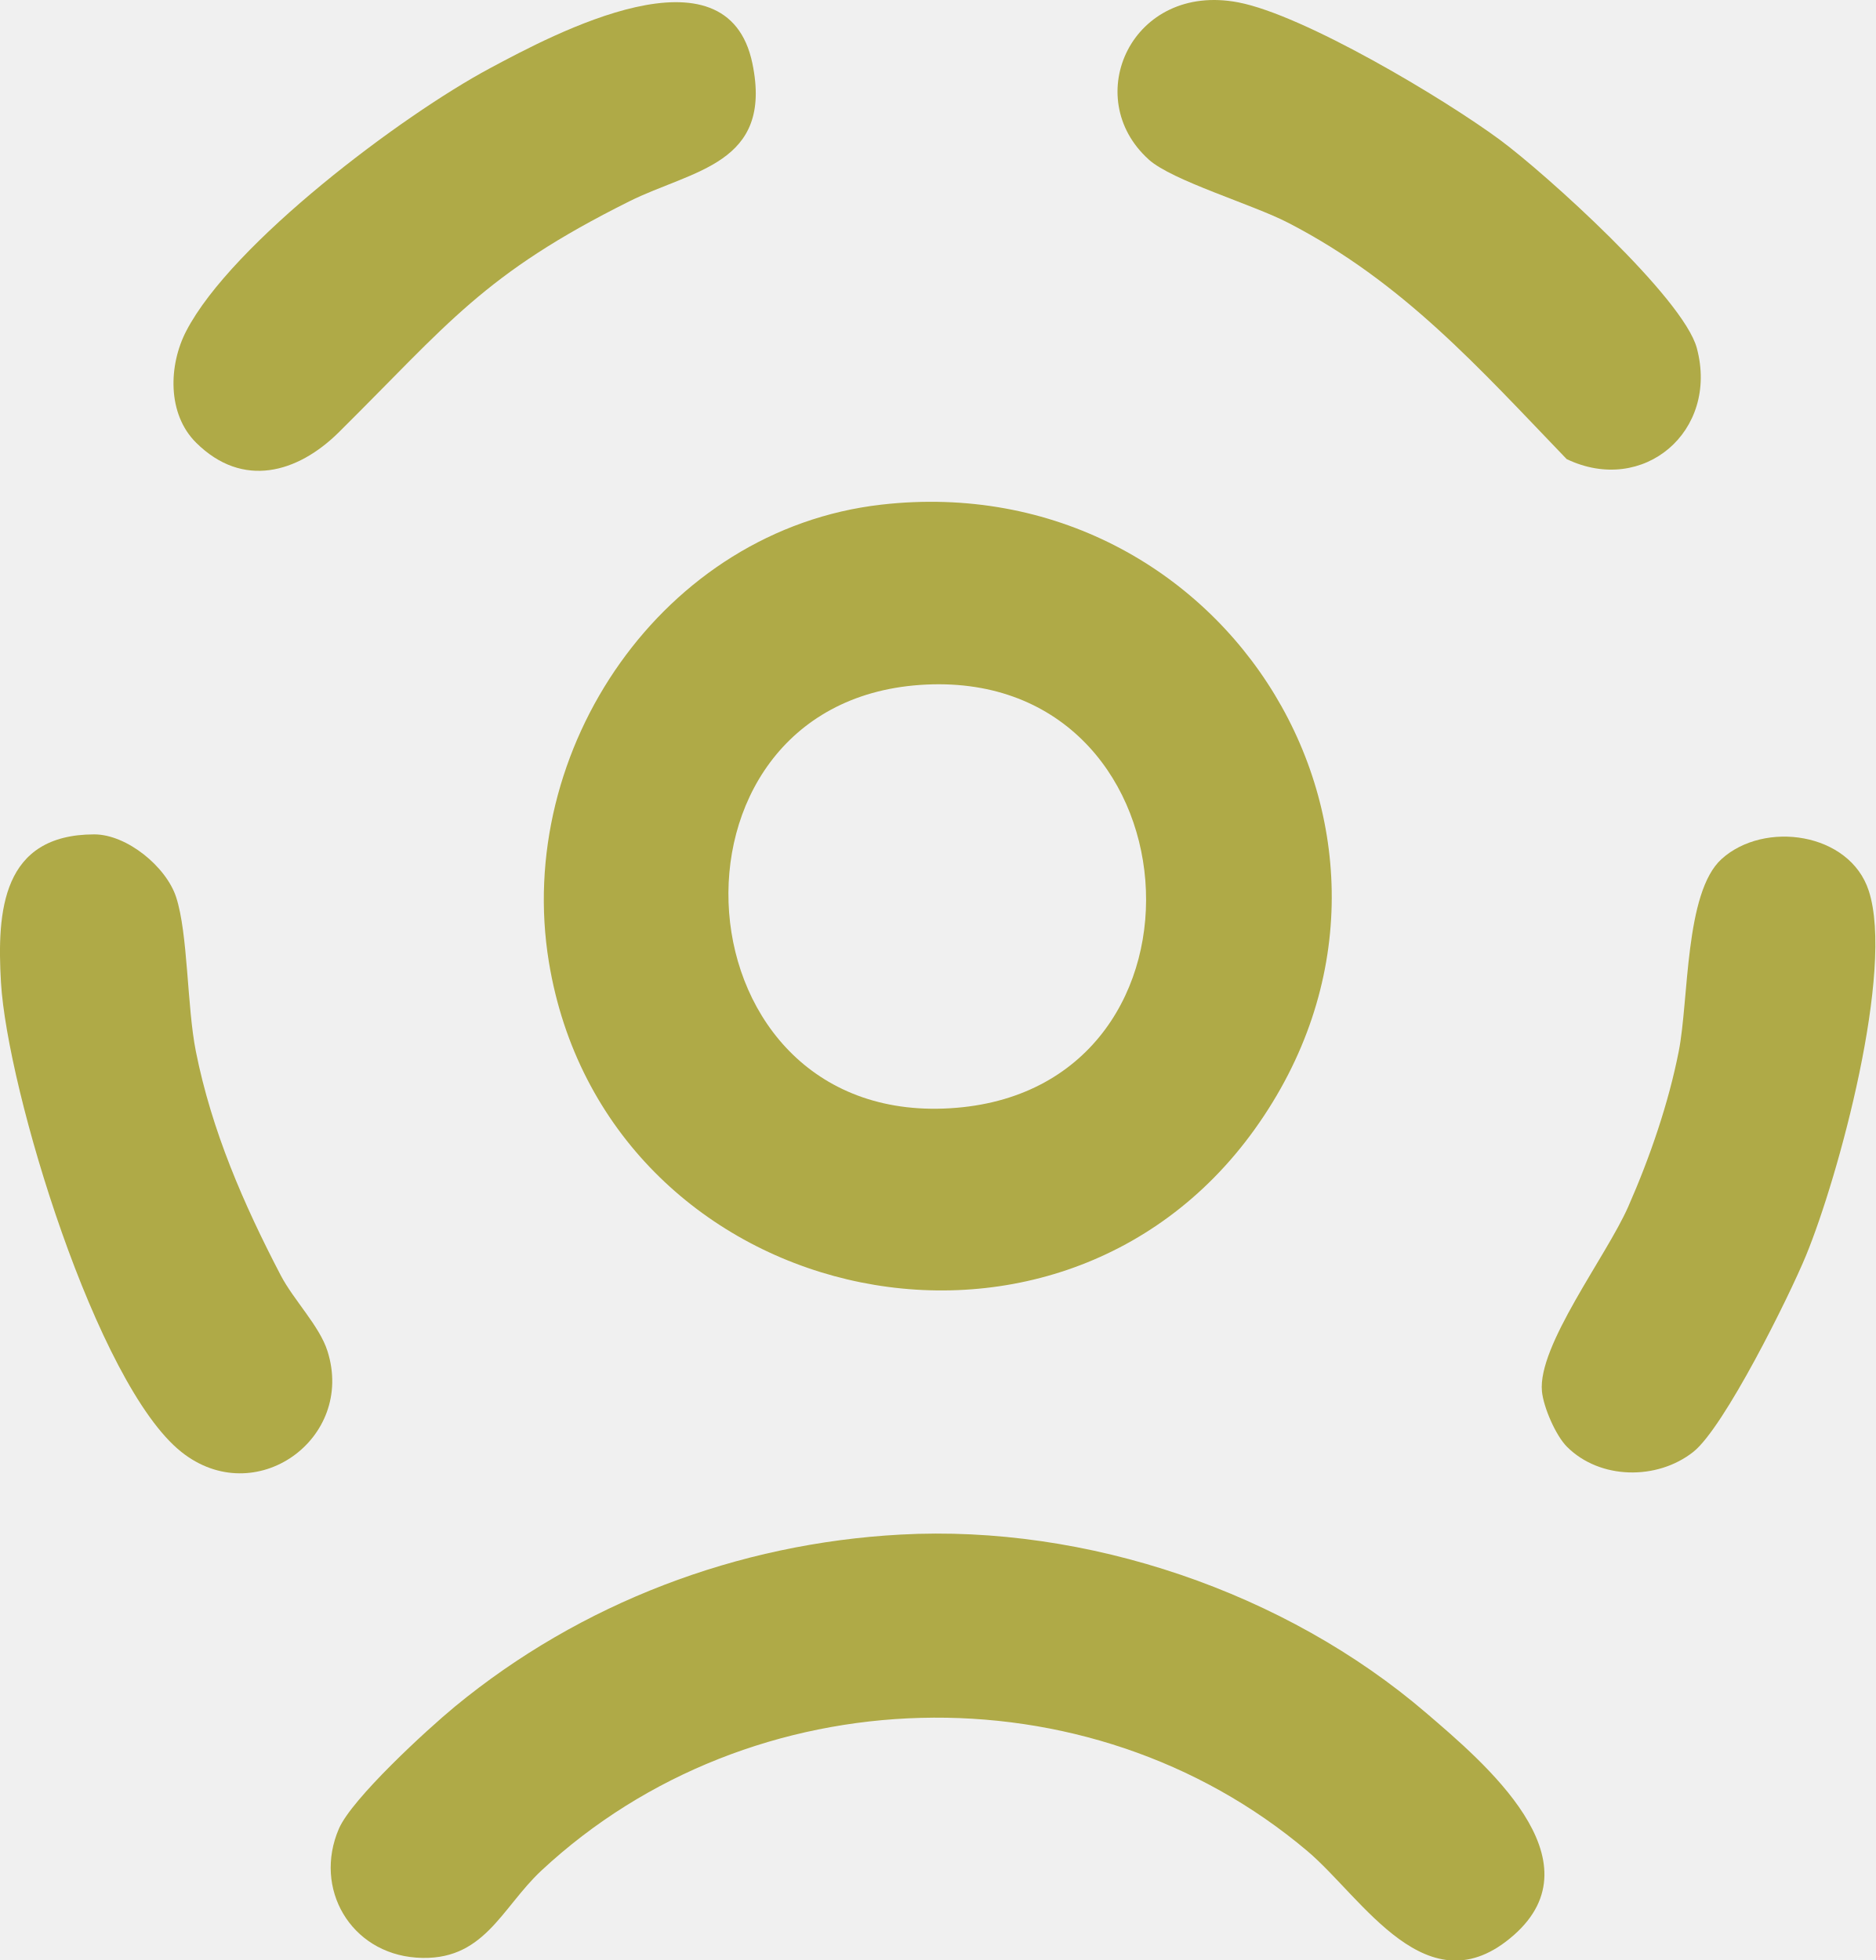
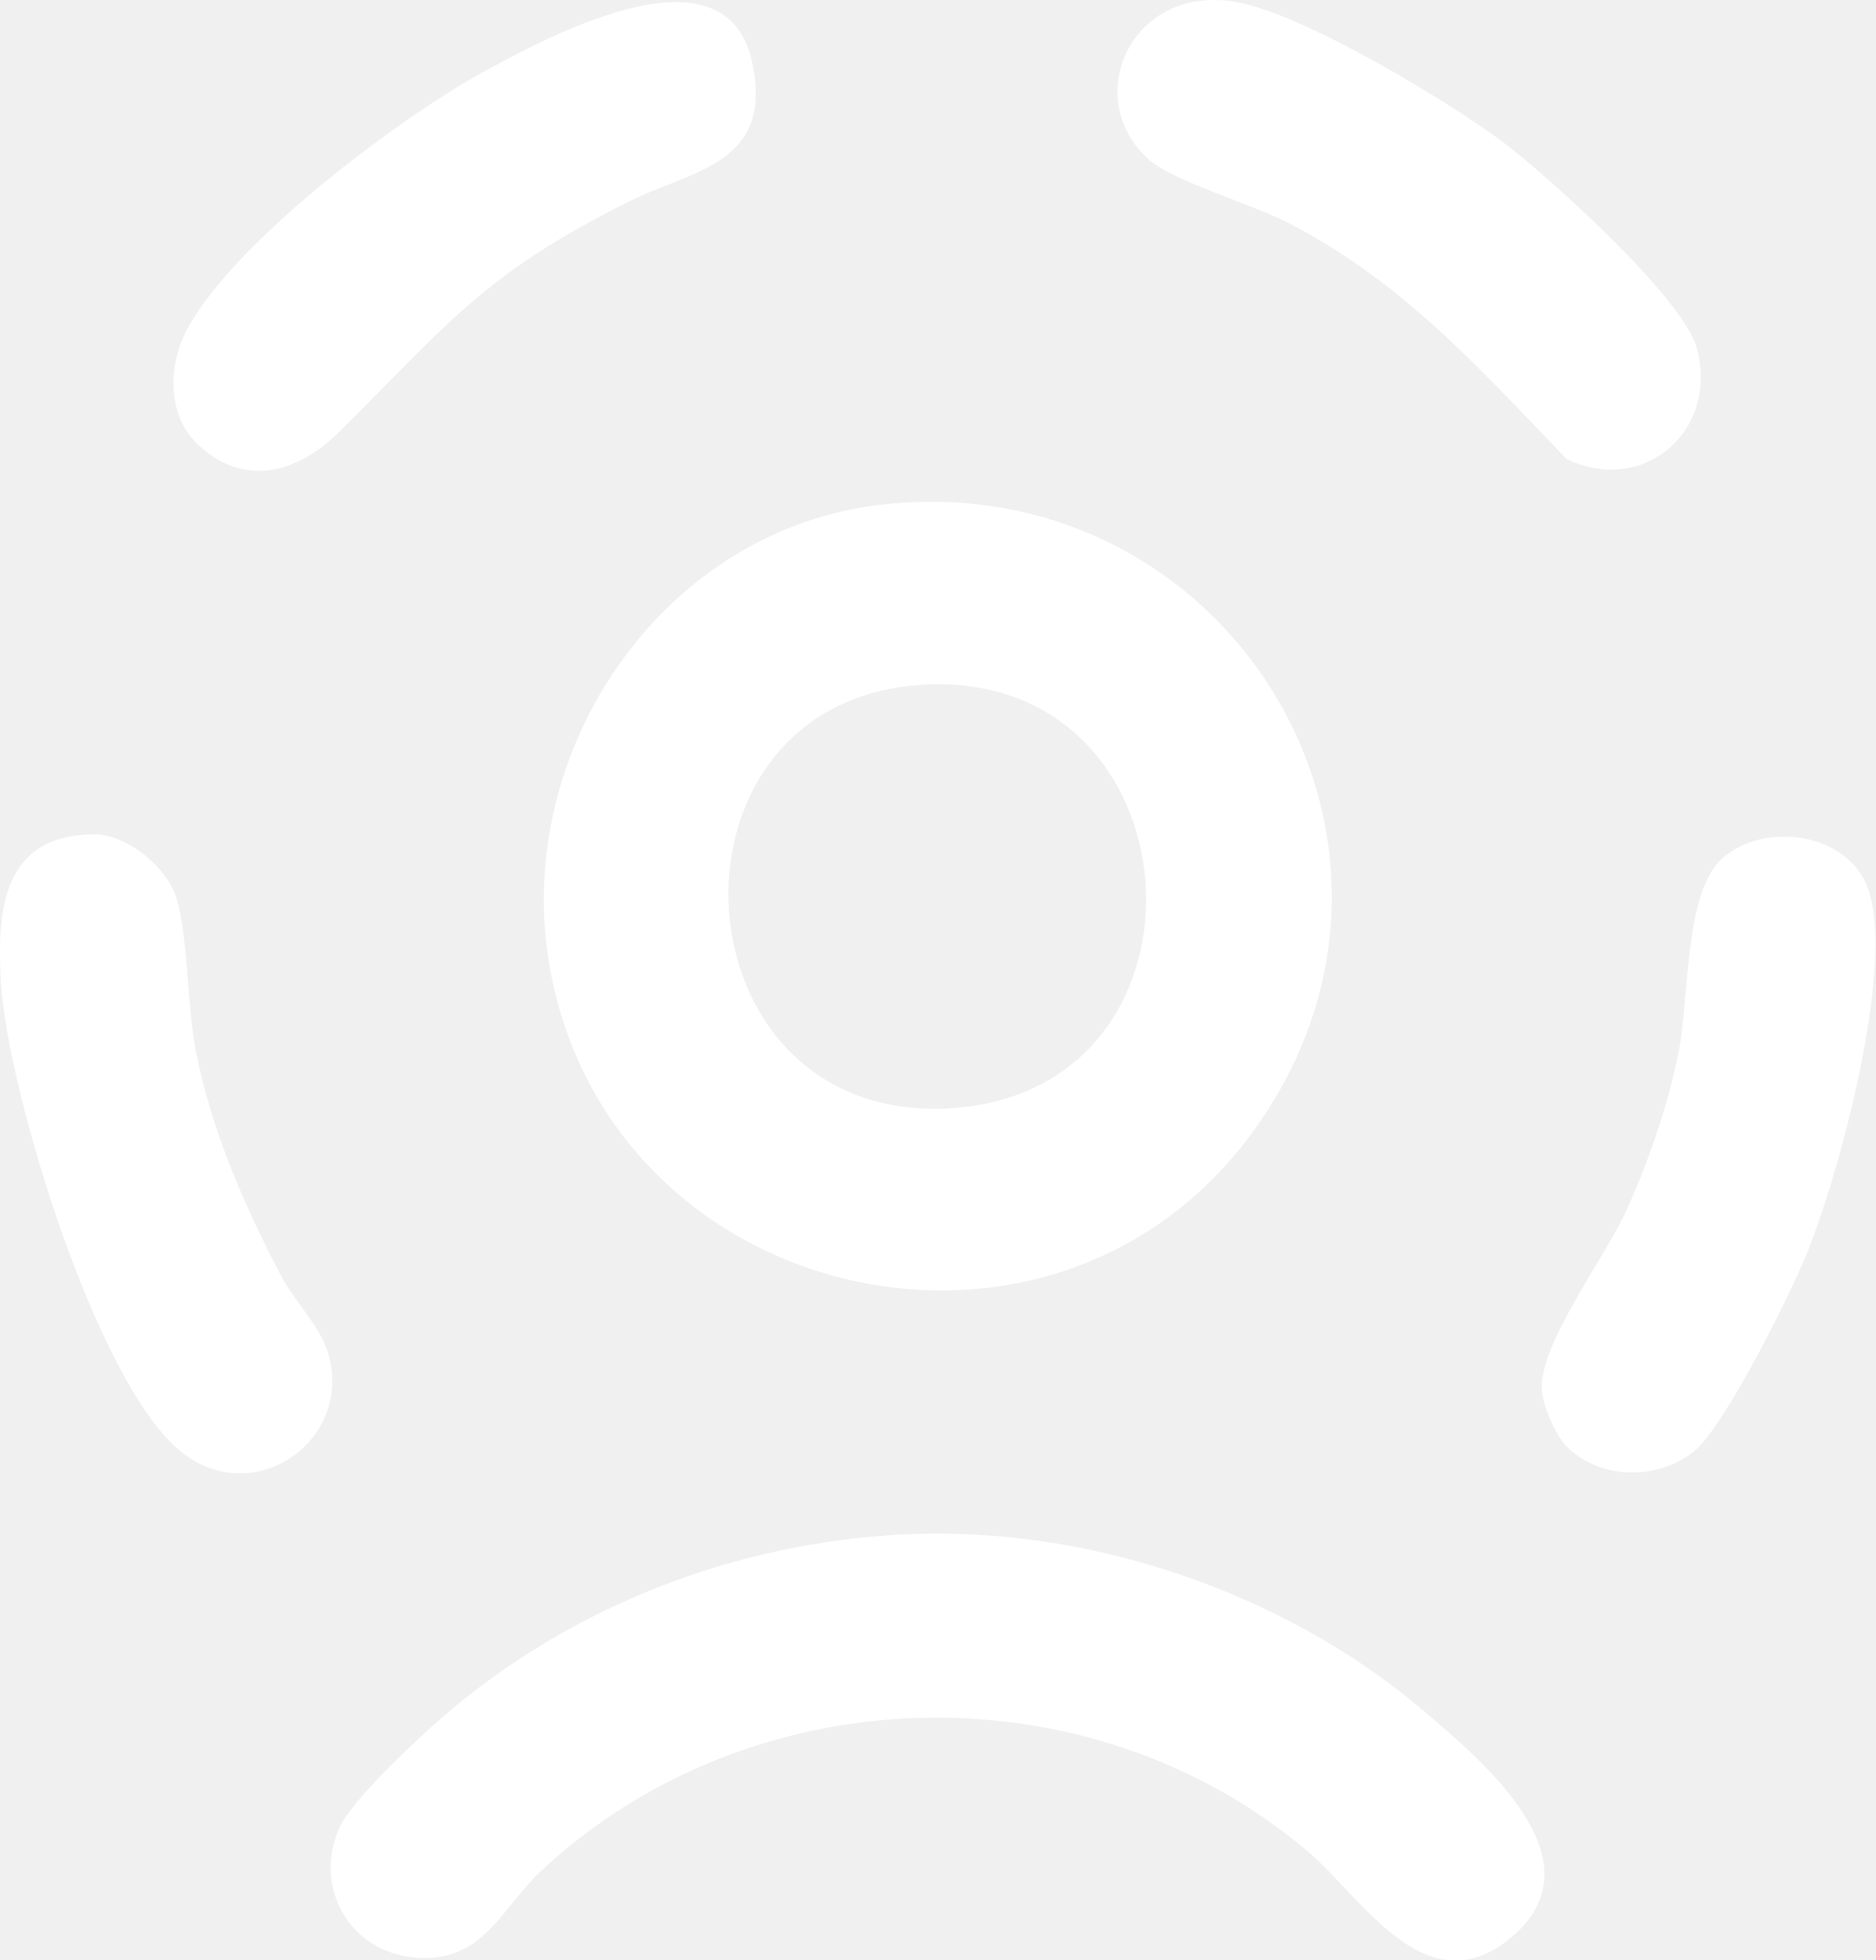
<svg xmlns="http://www.w3.org/2000/svg" id="Layer_2" data-name="Layer 2" viewBox="0 0 291.4 304.53">
  <g id="Layer_1-2" data-name="Layer 1">
    <g>
-       <path fill="#AFAA47" d="M136.92,78.41c53.75-6.14,89.96,52.51,58.04,97.04-31.3,43.67-100.92,27.22-109.67-25.96-5.44-33.06,17.75-67.21,51.64-71.08ZM142.95,106.42c-42.64,2.98-38.35,69.4,5.69,65.7,42.37-3.55,37.73-68.73-5.69-65.7Z" />
-       <path fill="#AFAA47" d="M139.94,238.43c28.93-1.57,59.79,8.95,81.68,27.73,8.93,7.66,26.95,22.78,13.58,34.52s-23.48-5.83-32.04-13.06c-34.12-28.86-86.41-27.37-119.02,3-6.3,5.87-8.95,14.3-19.47,13.54-10.2-.74-16.02-10.74-12.01-20.03,2.02-4.68,13.69-15.4,18.02-18.97,19.54-16.09,43.91-25.36,69.27-26.73Z" />
-       <path fill="#AFAA47" d="M178.49,24.78c-10.71-9.64-2.62-27.58,13.92-24.41,10.22,1.96,31.88,14.89,40.64,21.35,7.06,5.21,28.53,24.56,30.61,32.38,3.45,12.92-8.33,22.93-20.23,17.23-13.66-14.2-25.44-27.51-43.28-36.72-5.53-2.86-17.99-6.52-21.67-9.83Z" />
-       <path fill="#AFAA47" d="M30.48,68.79c-4.53-4.48-4.29-12.07-1.54-17.36,7.09-13.67,33.47-33.48,47.18-40.82,9.93-5.32,36.86-19.76,40.79-.75,3.25,15.71-9.33,16.53-19.12,21.42-22.71,11.32-28.12,19.01-45.13,35.87-6.43,6.37-14.96,8.79-22.17,1.65Z" />
-       <path fill="#AFAA47" d="M14.64,129.64c5.07,0,11.19,5.02,12.73,9.76,1.86,5.71,1.67,16.94,3.06,23.94,2.46,12.35,7.41,23.73,13.19,34.81,2,3.83,6.03,7.88,7.26,11.76,4.35,13.64-11.22,24.82-22.7,15.68C15.03,215.14,1.13,169.38.15,152.62c-.65-11.1.18-22.96,14.49-22.98Z" />
-       <path fill="#AFAA47" d="M243.48,224.79c-1.75-1.75-3.65-6.14-3.89-8.61-.69-7.1,10.01-20.98,13.41-28.7s6.27-16.12,7.85-24.15.92-24.65,6.64-29.85c6.65-6.04,19.93-4.15,22.88,4.92,4.01,12.31-4.66,44.31-9.76,56.7-2.63,6.38-12.71,26.71-17.51,30.49-5.61,4.43-14.5,4.32-19.62-.8Z" />
+       <path fill="#fff" d="M136.92,78.41c53.75-6.14,89.96,52.51,58.04,97.04-31.3,43.67-100.92,27.22-109.67-25.96-5.44-33.06,17.75-67.21,51.64-71.08ZM142.95,106.42c-42.64,2.98-38.35,69.4,5.69,65.7,42.37-3.55,37.73-68.73-5.69-65.7Z" />
+       <path fill="#fff" d="M139.94,238.43c28.93-1.57,59.79,8.95,81.68,27.73,8.93,7.66,26.95,22.78,13.58,34.52s-23.48-5.83-32.04-13.06c-34.12-28.86-86.41-27.37-119.02,3-6.3,5.87-8.95,14.3-19.47,13.54-10.2-.74-16.02-10.74-12.01-20.03,2.02-4.68,13.69-15.4,18.02-18.97,19.54-16.09,43.91-25.36,69.27-26.73Z" />
+       <path fill="#fff" d="M178.49,24.78c-10.71-9.64-2.62-27.58,13.92-24.41,10.22,1.96,31.88,14.89,40.64,21.35,7.06,5.21,28.53,24.56,30.61,32.38,3.45,12.92-8.33,22.93-20.23,17.23-13.66-14.2-25.44-27.51-43.28-36.72-5.53-2.86-17.99-6.52-21.67-9.83Z" />
+       <path fill="#fff" d="M30.48,68.79c-4.53-4.48-4.29-12.07-1.54-17.36,7.09-13.67,33.47-33.48,47.18-40.82,9.93-5.32,36.86-19.76,40.79-.75,3.25,15.71-9.33,16.53-19.12,21.42-22.71,11.32-28.12,19.01-45.13,35.87-6.43,6.37-14.96,8.79-22.17,1.65Z" />
+       <path fill="#fff" d="M14.64,129.64c5.07,0,11.19,5.02,12.73,9.76,1.86,5.71,1.67,16.94,3.06,23.94,2.46,12.35,7.41,23.73,13.19,34.81,2,3.83,6.03,7.88,7.26,11.76,4.35,13.64-11.22,24.82-22.7,15.68C15.03,215.14,1.13,169.38.15,152.62c-.65-11.1.18-22.96,14.49-22.98Z" />
+       <path fill="#fff" d="M243.48,224.79c-1.75-1.75-3.65-6.14-3.89-8.61-.69-7.1,10.01-20.98,13.41-28.7s6.27-16.12,7.85-24.15.92-24.65,6.64-29.85c6.65-6.04,19.93-4.15,22.88,4.92,4.01,12.31-4.66,44.31-9.76,56.7-2.63,6.38-12.71,26.71-17.51,30.49-5.61,4.43-14.5,4.32-19.62-.8Z" />
    </g>
  </g>
</svg>
